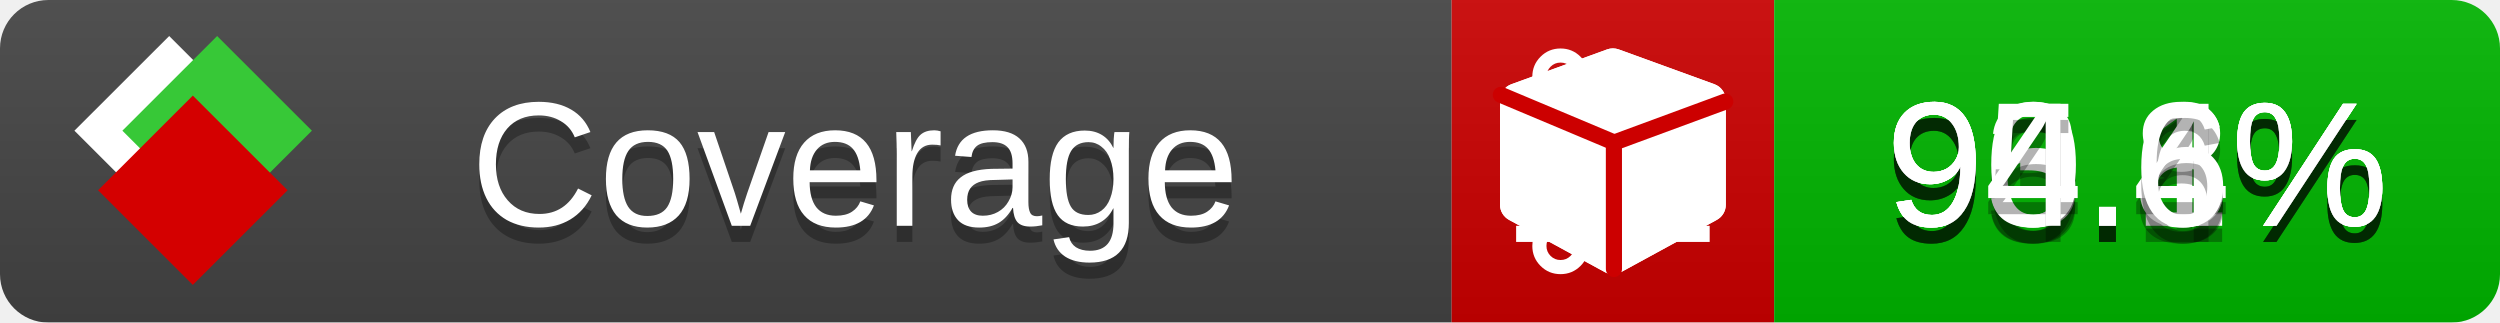
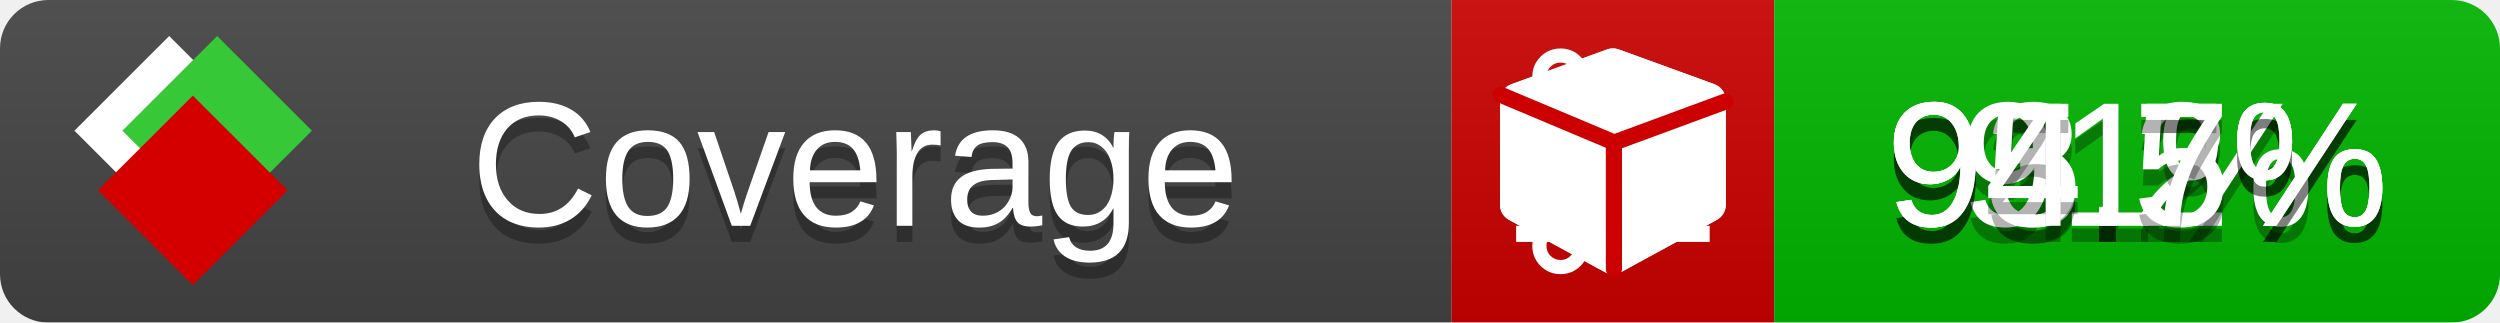
<svg xmlns="http://www.w3.org/2000/svg" xmlns:xlink="http://www.w3.org/1999/xlink" width="155" height="20">
  <style type="text/css">
          
            @keyframes fade1 {
                0% { visibility: visible; opacity: 1; }
               23% { visibility: visible; opacity: 1; }
               25% { visibility: hidden; opacity: 0; }
               48% { visibility: hidden; opacity: 0; }
               50% { visibility: hidden; opacity: 0; }
               73% { visibility: hidden; opacity: 0; }
               75% { visibility: hidden; opacity: 0; }
               98% { visibility: hidden; opacity: 0; }
              100% { visibility: visible; opacity: 1; }
            }
            @keyframes fade2 {
                0% { visibility: hidden; opacity: 0; }
               23% { visibility: hidden; opacity: 0; }
               25% { visibility: visible; opacity: 1; }
               48% { visibility: visible; opacity: 1; }
               50% { visibility: hidden; opacity: 0; }
               73% { visibility: hidden; opacity: 0; }
               75% { visibility: hidden; opacity: 0; }
               98% { visibility: hidden; opacity: 0; }
              100% { visibility: hidden; opacity: 0; }
            }
            @keyframes fade3 {
                0% { visibility: hidden; opacity: 0; }
               23% { visibility: hidden; opacity: 0; }
               25% { visibility: hidden; opacity: 0; }
               48% { visibility: hidden; opacity: 0; }
               50% { visibility: visible; opacity: 1; }
               73% { visibility: visible; opacity: 1; }
               75% { visibility: hidden; opacity: 0; }
               98% { visibility: hidden; opacity: 0; }
              100% { visibility: hidden; opacity: 0; }
            }
            @keyframes fade4 {
                0% { visibility: hidden; opacity: 0; }
               23% { visibility: hidden; opacity: 0; }
               25% { visibility: hidden; opacity: 0; }
               48% { visibility: hidden; opacity: 0; }
               50% { visibility: hidden; opacity: 0; }
               73% { visibility: hidden; opacity: 0; }
               75% { visibility: visible; opacity: 1; }
               98% { visibility: visible; opacity: 1; }
              100% { visibility: hidden; opacity: 0; }
            }
            .linecoverage {
                animation-duration: 15s;
                animation-name: fade1;
                animation-iteration-count: infinite;
            }
            .branchcoverage {
                animation-duration: 15s;
                animation-name: fade2;
                animation-iteration-count: infinite;
            }
            .methodcoverage {
                animation-duration: 15s;
                animation-name: fade3;
                animation-iteration-count: infinite;
            }
            .fullmethodcoverage {
                animation-duration: 15s;
                animation-name: fade4;
                animation-iteration-count: infinite;
            }
          
    </style>
  <defs>
    <linearGradient id="gradient" x2="0" y2="100%">
      <stop offset="0" stop-color="#bbb" stop-opacity=".1" />
      <stop offset="1" stop-opacity=".1" />
    </linearGradient>
    <linearGradient id="c">
      <stop offset="0" stop-color="#d40000" />
      <stop offset="1" stop-color="#ff2a2a" />
    </linearGradient>
    <linearGradient id="a">
      <stop offset="0" stop-color="#e0e0de" />
      <stop offset="1" stop-color="#fff" />
    </linearGradient>
    <linearGradient id="b">
      <stop offset="0" stop-color="#37c837" />
      <stop offset="1" stop-color="#217821" />
    </linearGradient>
    <linearGradient xlink:href="#a" id="e" x1="106.44" x2="69.96" y1="-11.96" y2="-46.84" gradientTransform="matrix(-.8426 -.00045 -.00045 -.8426 -94.27 -75.82)" gradientUnits="userSpaceOnUse" />
    <linearGradient xlink:href="#b" id="f" x1="56.19" x2="77.97" y1="-23.45" y2="10.62" gradientTransform="matrix(.8426 .00045 .00045 .8426 94.27 75.82)" gradientUnits="userSpaceOnUse" />
    <linearGradient xlink:href="#c" id="g" x1="79.98" x2="132.9" y1="10.79" y2="10.79" gradientTransform="matrix(.8426 .00045 .00045 .8426 94.27 75.82)" gradientUnits="userSpaceOnUse" />
    <mask id="mask">
      <rect width="155" height="20" rx="3" fill="#fff" />
    </mask>
    <g id="icon" transform="matrix(.04486 0 0 .04481 -.48 -.63)">
      <rect width="52.92" height="52.92" x="-109.72" y="-27.13" fill="url(#e)" transform="rotate(-135)" />
      <rect width="52.92" height="52.92" x="70.19" y="-39.18" fill="url(#f)" transform="rotate(45)" />
      <rect width="52.92" height="52.92" x="80.05" y="-15.74" fill="url(#g)" transform="rotate(45)" />
    </g>
  </defs>
  <g mask="url(#mask)">
    <rect x="0" y="0" width="90" height="20" fill="#444" />
    <rect x="90" y="0" width="20" height="20" fill="#c00" />
    <rect x="110" y="0" width="45" height="20" fill="#00B600" />
    <rect x="0" y="0" width="155" height="20" fill="url(#gradient)" />
  </g>
  <g>
    <path class="linecoverage" stroke="#fff" d="M94 6.5 h12 M94 10.5 h12 M94 14.5 h12" />
    <path class="branchcoverage" fill="#fff" d="m 97.628,15.247 q 0,-0.364 -0.255,-0.619 -0.255,-0.255 -0.619,-0.255 -0.364,0 -0.619,0.255 -0.255,0.255 -0.255,0.619 0,0.364 0.255,0.619 0.255,0.255 0.619,0.255 0.364,0 0.619,-0.255 0.255,-0.255 0.255,-0.619 z m 0,-10.493 q 0,-0.364 -0.255,-0.619 -0.255,-0.255 -0.619,-0.255 -0.364,0 -0.619,0.255 -0.255,0.255 -0.255,0.619 0,0.364 0.255,0.619 0.255,0.255 0.619,0.255 0.364,0 0.619,-0.255 0.255,-0.255 0.255,-0.619 z m 5.83,1.166 q 0,-0.364 -0.255,-0.619 -0.255,-0.255 -0.619,-0.255 -0.364,0 -0.619,0.255 -0.255,0.255 -0.255,0.619 0,0.364 0.255,0.619 0.255,0.255 0.619,0.255 0.364,0 0.619,-0.255 0.255,-0.255 0.255,-0.619 z m 0.874,0 q 0,0.474 -0.237,0.879 -0.237,0.405 -0.638,0.633 -0.018,2.614 -2.059,3.771 -0.619,0.346 -1.849,0.738 -1.166,0.364 -1.544,0.647 -0.378,0.282 -0.378,0.911 l 0,0.237 q 0.401,0.228 0.638,0.633 0.237,0.405 0.237,0.879 0,0.729 -0.51,1.239 -0.51,0.51 -1.239,0.51 -0.729,0 -1.239,-0.51 -0.51,-0.51 -0.51,-1.239 0,-0.474 0.237,-0.879 0.237,-0.405 0.638,-0.633 l 0,-7.469 q -0.401,-0.228 -0.638,-0.633 -0.237,-0.405 -0.237,-0.879 0,-0.729 0.51,-1.239 0.51,-0.51 1.239,-0.51 0.729,0 1.239,0.51 0.51,0.51 0.51,1.239 0,0.474 -0.237,0.879 -0.237,0.405 -0.638,0.633 l 0,4.527 q 0.492,-0.237 1.403,-0.519 0.501,-0.155 0.797,-0.269 0.296,-0.114 0.642,-0.282 0.346,-0.169 0.537,-0.36 0.191,-0.191 0.369,-0.465 0.178,-0.273 0.255,-0.633 0.077,-0.36 0.077,-0.833 -0.401,-0.228 -0.638,-0.633 -0.237,-0.405 -0.237,-0.879 0,-0.729 0.51,-1.239 0.51,-0.51 1.239,-0.51 0.729,0 1.239,0.51 0.51,0.51 0.51,1.239 z" />
    <path class="methodcoverage" fill="#fff" d="m 100.538,15.629 5.385,-2.936 v -5.351 l -5.385,1.96 z M 100,8.351 105.873,6.214 100,4.077 94.127,6.214 Z m 7,-2.12 v 6.462 q 0,0.294 -0.151,0.547 -0.151,0.252 -0.412,0.395 l -5.923,3.231 q -0.236,0.135 -0.513,0.135 -0.278,0 -0.513,-0.135 l -5.923,-3.231 Q 93.303,13.492 93.151,13.239 93,12.987 93,12.692 v -6.462 q 0,-0.337 0.194,-0.614 0.194,-0.278 0.513,-0.395 l 5.923,-2.154 q 0.185,-0.067 0.37,-0.067 0.185,0 0.37,0.067 l 5.923,2.154 q 0.32,0.118 0.513,0.395 Q 107,5.894 107,6.231 Z" />
    <path class="fullmethodcoverage" fill="#fff" d="m 107,6.231 v 6.462 c 0,0.196 -0.051,0.379 -0.151,0.547 -0.101,0.168 -0.238,0.3 -0.412,0.395 l -5.923,3.231 c -0.157,0.09 -0.328,0.135 -0.513,0.135 -0.185,0 -0.356,-0.045 -0.513,-0.135 l -5.923,-3.231 C 93.39,13.539 93.252,13.407 93.151,13.239 93.05,13.071 93,12.889 93,12.692 v -6.462 c 0,-0.224 0.065,-0.429 0.194,-0.614 0.129,-0.185 0.3,-0.317 0.513,-0.395 l 5.923,-2.154 c 0.123,-0.045 0.247,-0.067 0.37,-0.067 0.123,0 0.247,0.022 0.37,0.067 l 5.923,2.154 c 0.213,0.079 0.384,0.21 0.513,0.395 0.129,0.185 0.194,0.39 0.194,0.614 z" />
    <path class="fullmethodcoverage" style="fill:none;stroke:#cc0000;stroke-width:1;stroke-linecap:round;stroke-dasharray:none;stroke-opacity:1" d="m 100.064,16.677 -0.002,-7.833 6.906,-2.547" />
    <path class="fullmethodcoverage" style="fill:none;stroke:#cc0000;stroke-width:1;stroke-linecap:round;stroke-dasharray:none;stroke-opacity:1" d="M 99.914,8.765 93.052,5.882" />
  </g>
  <g fill="#fff" text-anchor="middle" font-family="Verdana,Arial,Geneva,sans-serif" font-size="11">
    <a xlink:href="https://github.com/danielpalme/ReportGenerator" target="_top">
      <use xlink:href="#icon" transform="translate(3,1) scale(3.5)" />
    </a>
    <text x="53" y="15" fill="#010101" fill-opacity=".3">Coverage</text>
    <text x="53" y="14" fill="#fff">Coverage</text>
-     <text class="linecoverage" x="132.5" y="15" fill="#010101" fill-opacity=".3">93.1%</text>
-     <text class="linecoverage" x="132.5" y="14">93.1%</text>
-     <text class="branchcoverage" x="132.5" y="15" fill="#010101" fill-opacity=".3">90.8%</text>
-     <text class="branchcoverage" x="132.5" y="14">90.8%</text>
-     <text class="methodcoverage" x="132.5" y="15" fill="#010101" fill-opacity=".3">95.4%</text>
-     <text class="methodcoverage" x="132.5" y="14">95.4%</text>
-     <text class="fullmethodcoverage" x="132.5" y="15" fill="#010101" fill-opacity=".3">94.6%</text>
-     <text class="fullmethodcoverage" x="132.5" y="14">94.6%</text>
+     <text class="linecoverage" x="132.5" y="15" fill="#010101" fill-opacity=".3">93.2%</text>
+     <text class="linecoverage" x="132.5" y="14">93.2%</text>
+     <text class="branchcoverage" x="132.5" y="15" fill="#010101" fill-opacity=".3">91%</text>
+     <text class="branchcoverage" x="132.5" y="14">91%</text>
+     <text class="methodcoverage" x="132.5" y="15" fill="#010101" fill-opacity=".3">95.5%</text>
+     <text class="methodcoverage" x="132.5" y="14">95.5%</text>
+     <text class="fullmethodcoverage" x="132.5" y="15" fill="#010101" fill-opacity=".3">94.7%</text>
+     <text class="fullmethodcoverage" x="132.5" y="14">94.7%</text>
  </g>
  <g>
    <rect class="linecoverage" x="90" y="0" width="65" height="20" fill-opacity="0" />
    <rect class="branchcoverage" x="90" y="0" width="65" height="20" fill-opacity="0" />
    <rect class="methodcoverage" x="90" y="0" width="65" height="20" fill-opacity="0" />
    <rect class="fullmethodcoverage" x="90" y="0" width="65" height="20" fill-opacity="0" />
  </g>
</svg>
